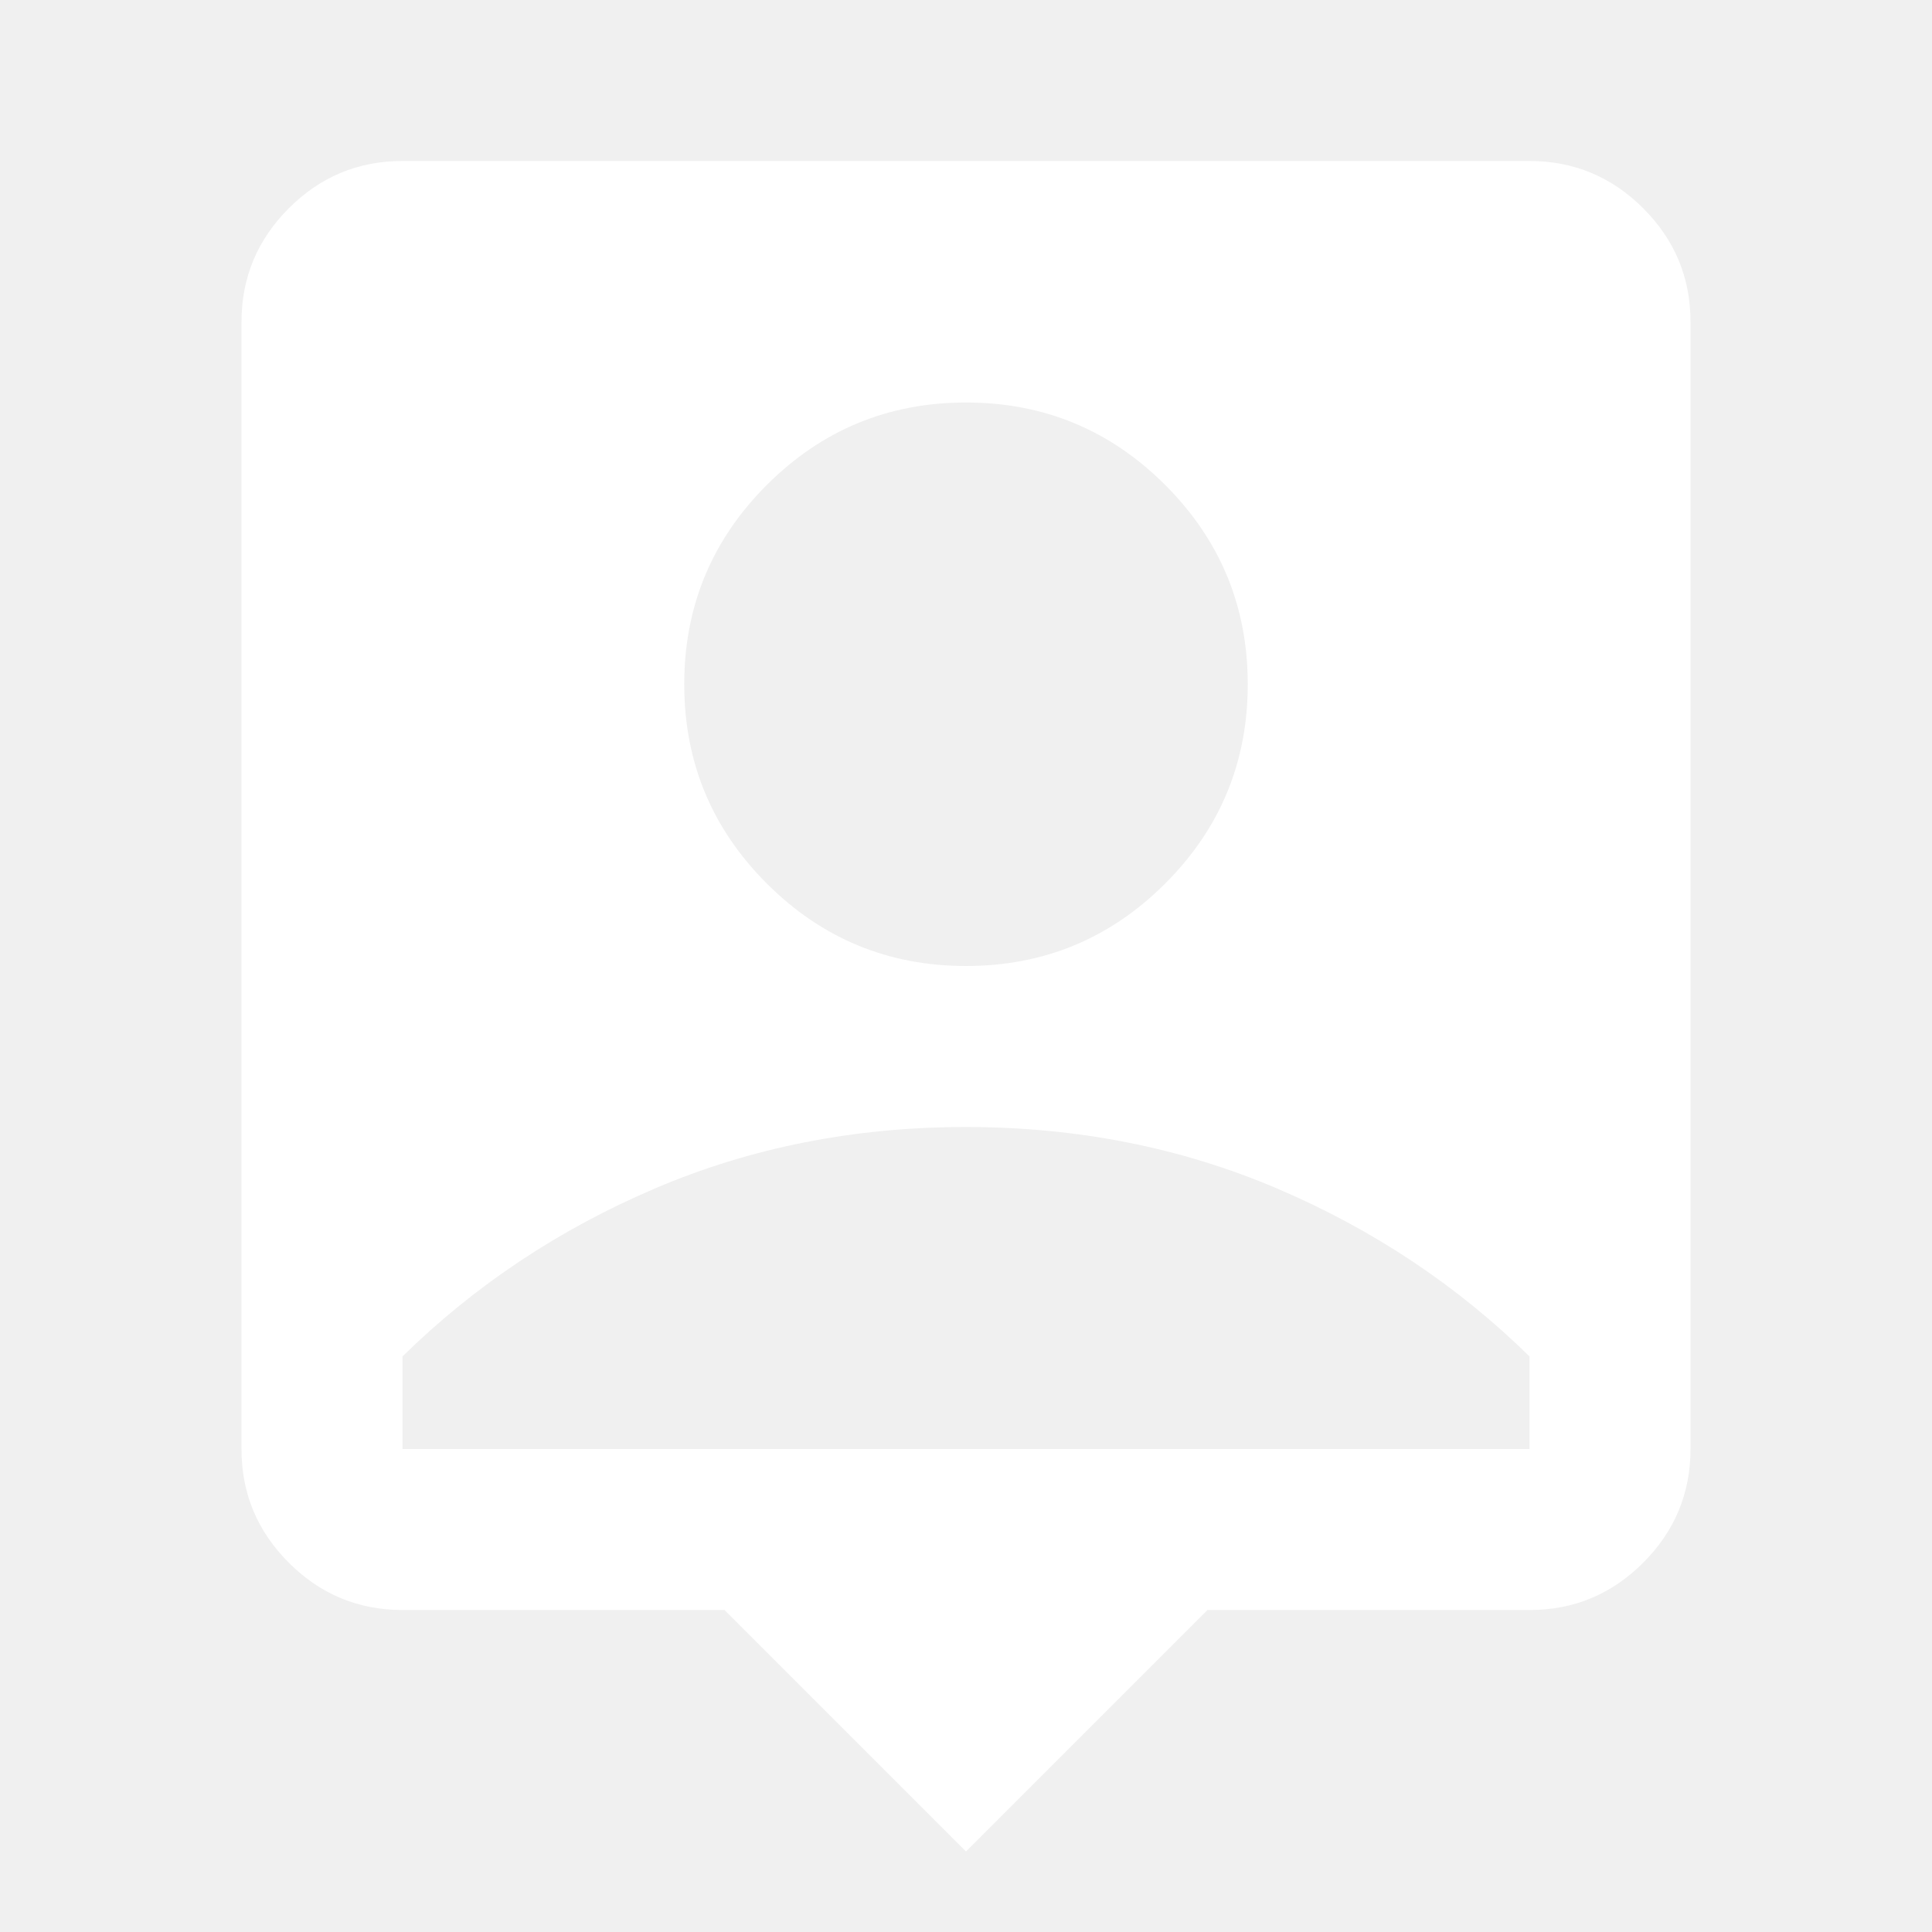
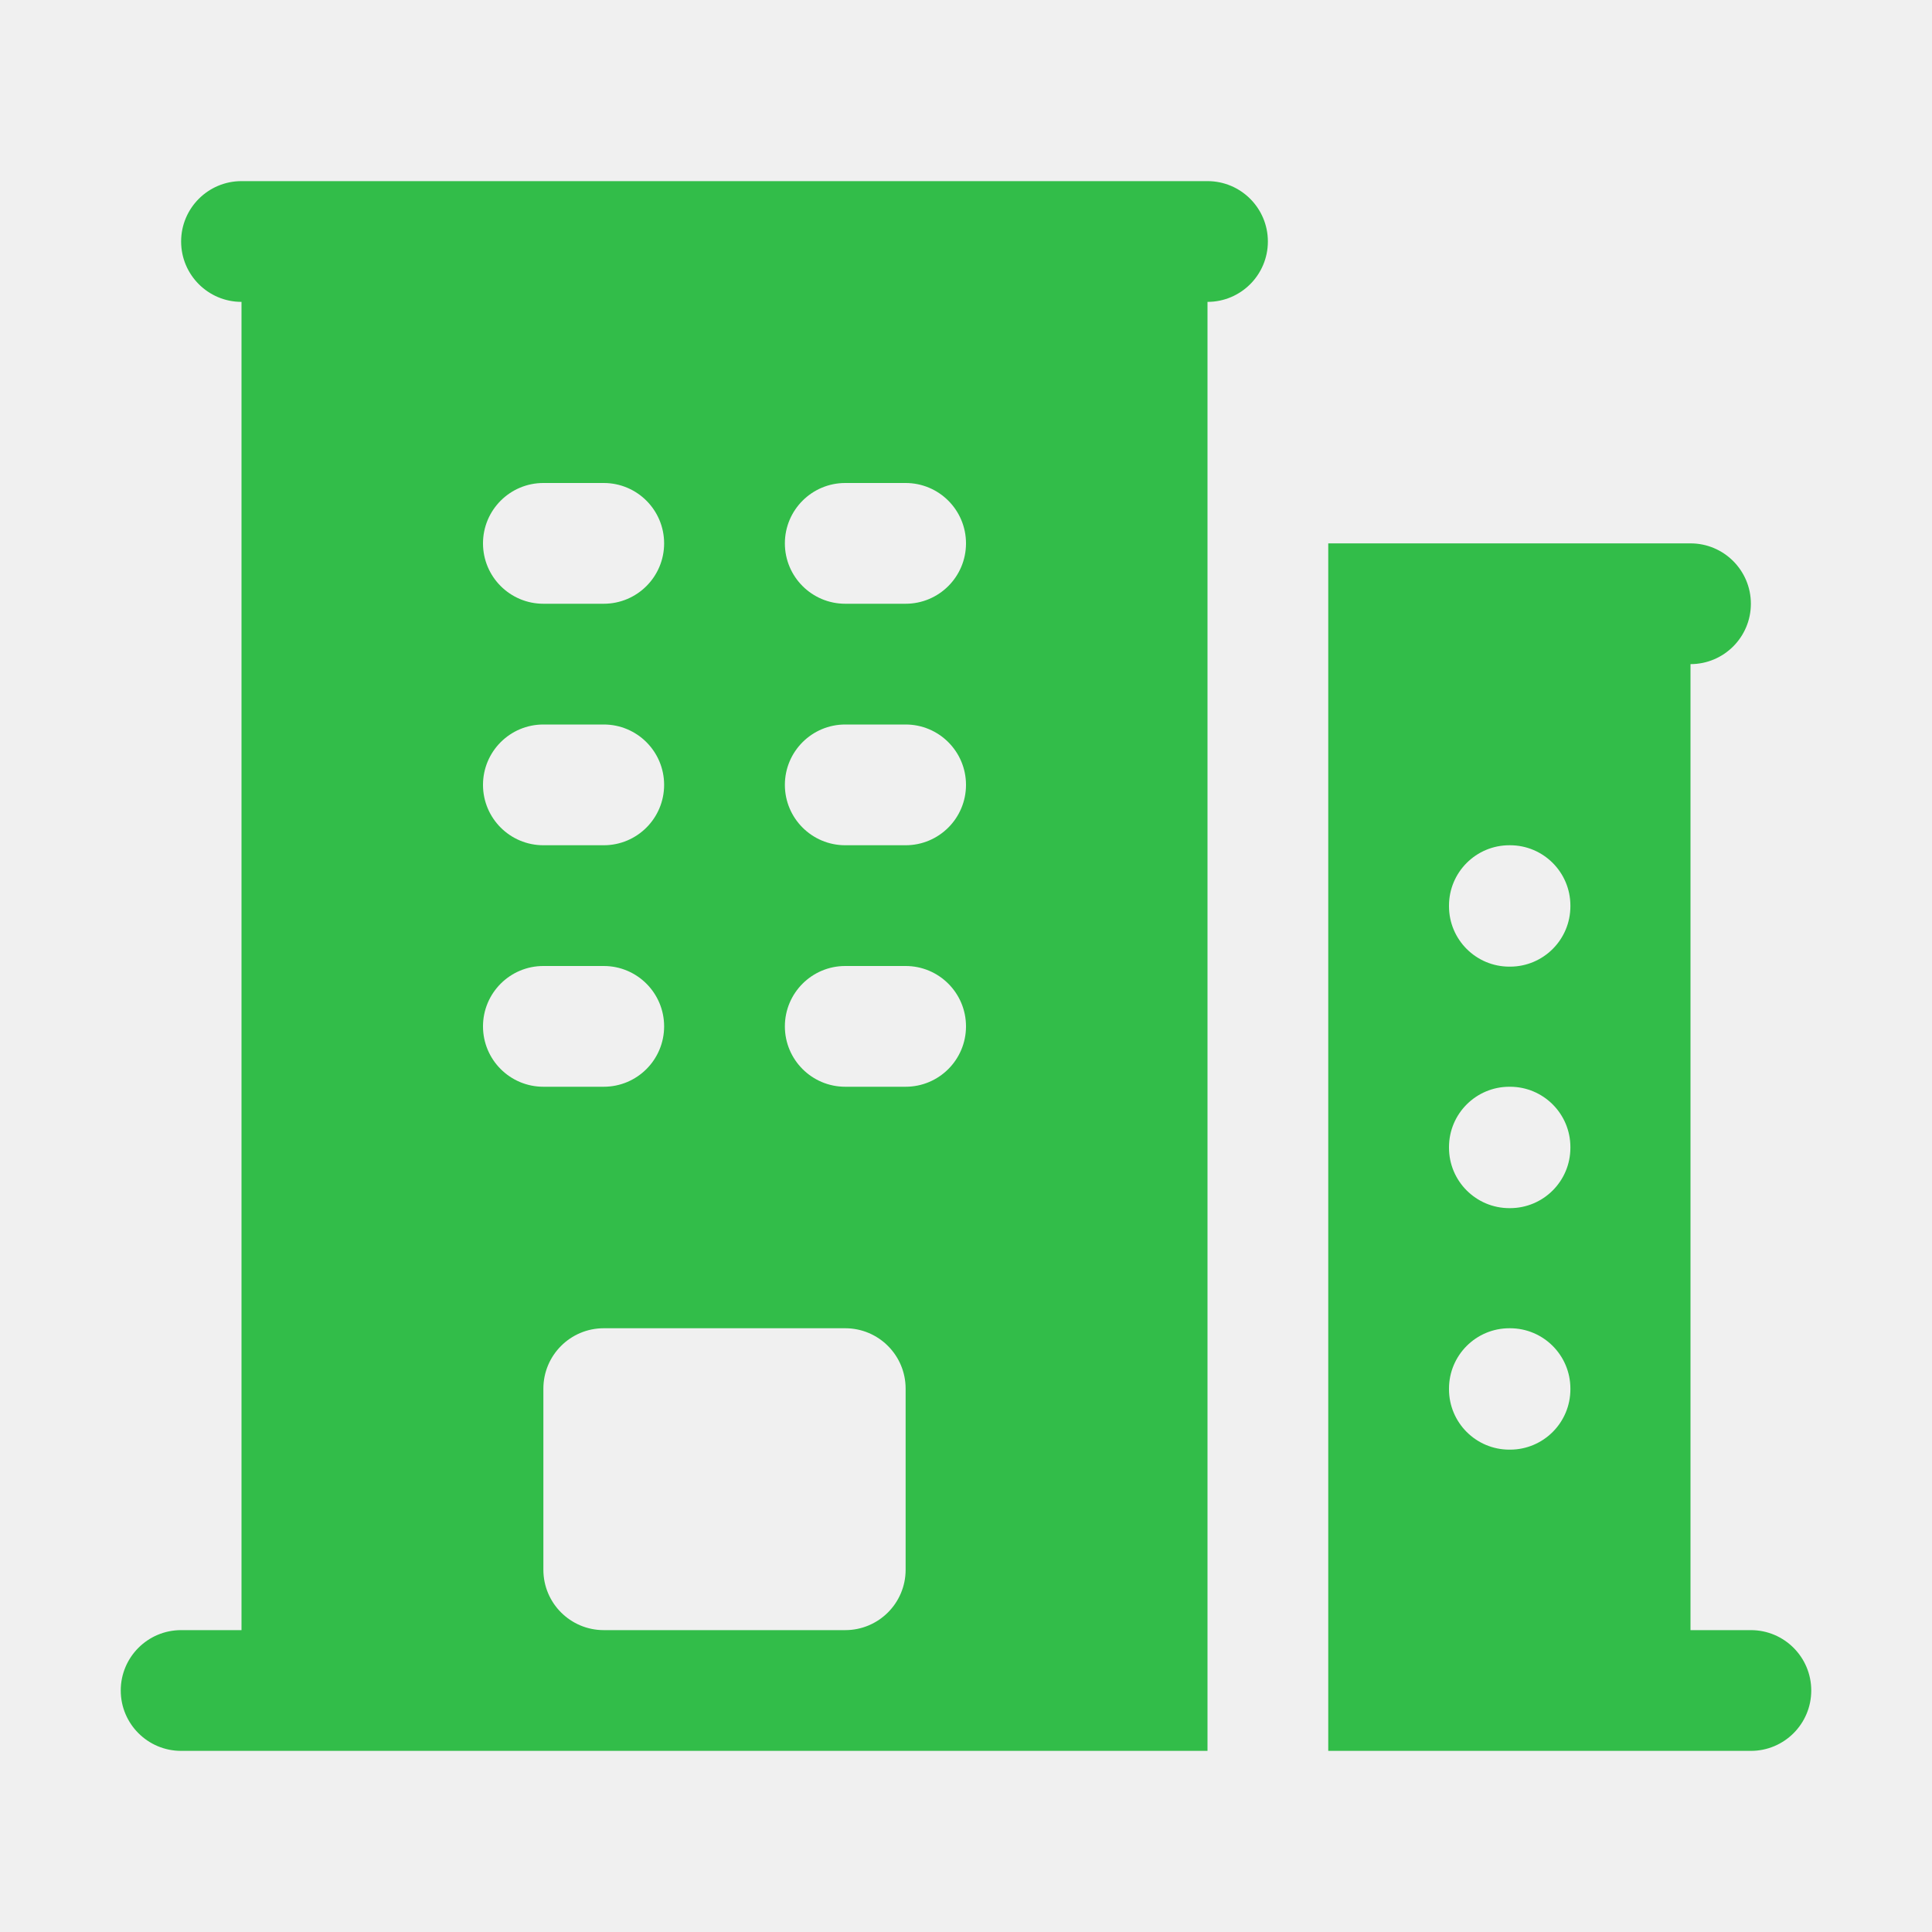
<svg xmlns="http://www.w3.org/2000/svg" width="64" height="64" viewBox="0 0 24 24">
-   <path fill="#ffffff" d="m12 23l-3-3H5q-.825 0-1.413-.588T3 18V4q0-.825.588-1.413T5 2h14q.825 0 1.413.588T21 4v14q0 .825-.588 1.413T19 20h-4l-3 3Zm0-11q1.45 0 2.475-1.025T15.5 8.5q0-1.45-1.025-2.475T12 5q-1.45 0-2.475 1.025T8.5 8.5q0 1.45 1.025 2.475T12 12Zm-7 6h14v-1.15q-1.35-1.325-3.138-2.087T12 14q-2.075 0-3.863.763T5 16.85V18Z" />
+   <path fill="#32bd49" fill-rule="evenodd" d="M3 2.25a.75.75 0 0 0 0 1.5v16.5h-.75a.75.75 0 0 0 0 1.5H15v-18a.75.75 0 0 0 0-1.5H3ZM6.75 19.5v-2.25a.75.75 0 0 1 .75-.75h3a.75.75 0 0 1 .75.75v2.25a.75.75 0 0 1-.75.75h-3a.75.75 0 0 1-.75-.75ZM6 6.75A.75.75 0 0 1 6.75 6h.75a.75.75 0 0 1 0 1.5h-.75A.75.75 0 0 1 6 6.75ZM6.75 9a.75.75 0 0 0 0 1.5h.75a.75.75 0 0 0 0-1.5h-.75ZM6 12.75a.75.75 0 0 1 .75-.75h.75a.75.75 0 0 1 0 1.5h-.75a.75.75 0 0 1-.75-.75ZM10.5 6a.75.75 0 0 0 0 1.5h.75a.75.75 0 0 0 0-1.5h-.75Zm-.75 3.75A.75.75 0 0 1 10.5 9h.75a.75.75 0 0 1 0 1.5h-.75a.75.75 0 0 1-.75-.75ZM10.5 12a.75.75 0 0 0 0 1.5h.75a.75.75 0 0 0 0-1.5h-.75Zm6-5.25v15h5.25a.75.75 0 0 0 0-1.5H21v-12a.75.75 0 0 0 0-1.5h-4.5Zm1.5 4.5a.75.75 0 0 1 .75-.75h.008a.75.75 0 0 1 .75.75v.008a.75.75 0 0 1-.75.75h-.008a.75.75 0 0 1-.75-.75v-.008Zm.75 2.25a.75.75 0 0 0-.75.75v.008c0 .414.336.75.75.75h.008a.75.75 0 0 0 .75-.75v-.008a.75.75 0 0 0-.75-.75h-.008ZM18 17.25a.75.75 0 0 1 .75-.75h.008a.75.75 0 0 1 .75.75v.008a.75.75 0 0 1-.75.75h-.008a.75.75 0 0 1-.75-.75v-.008Z" clip-rule="evenodd" />
</svg>
